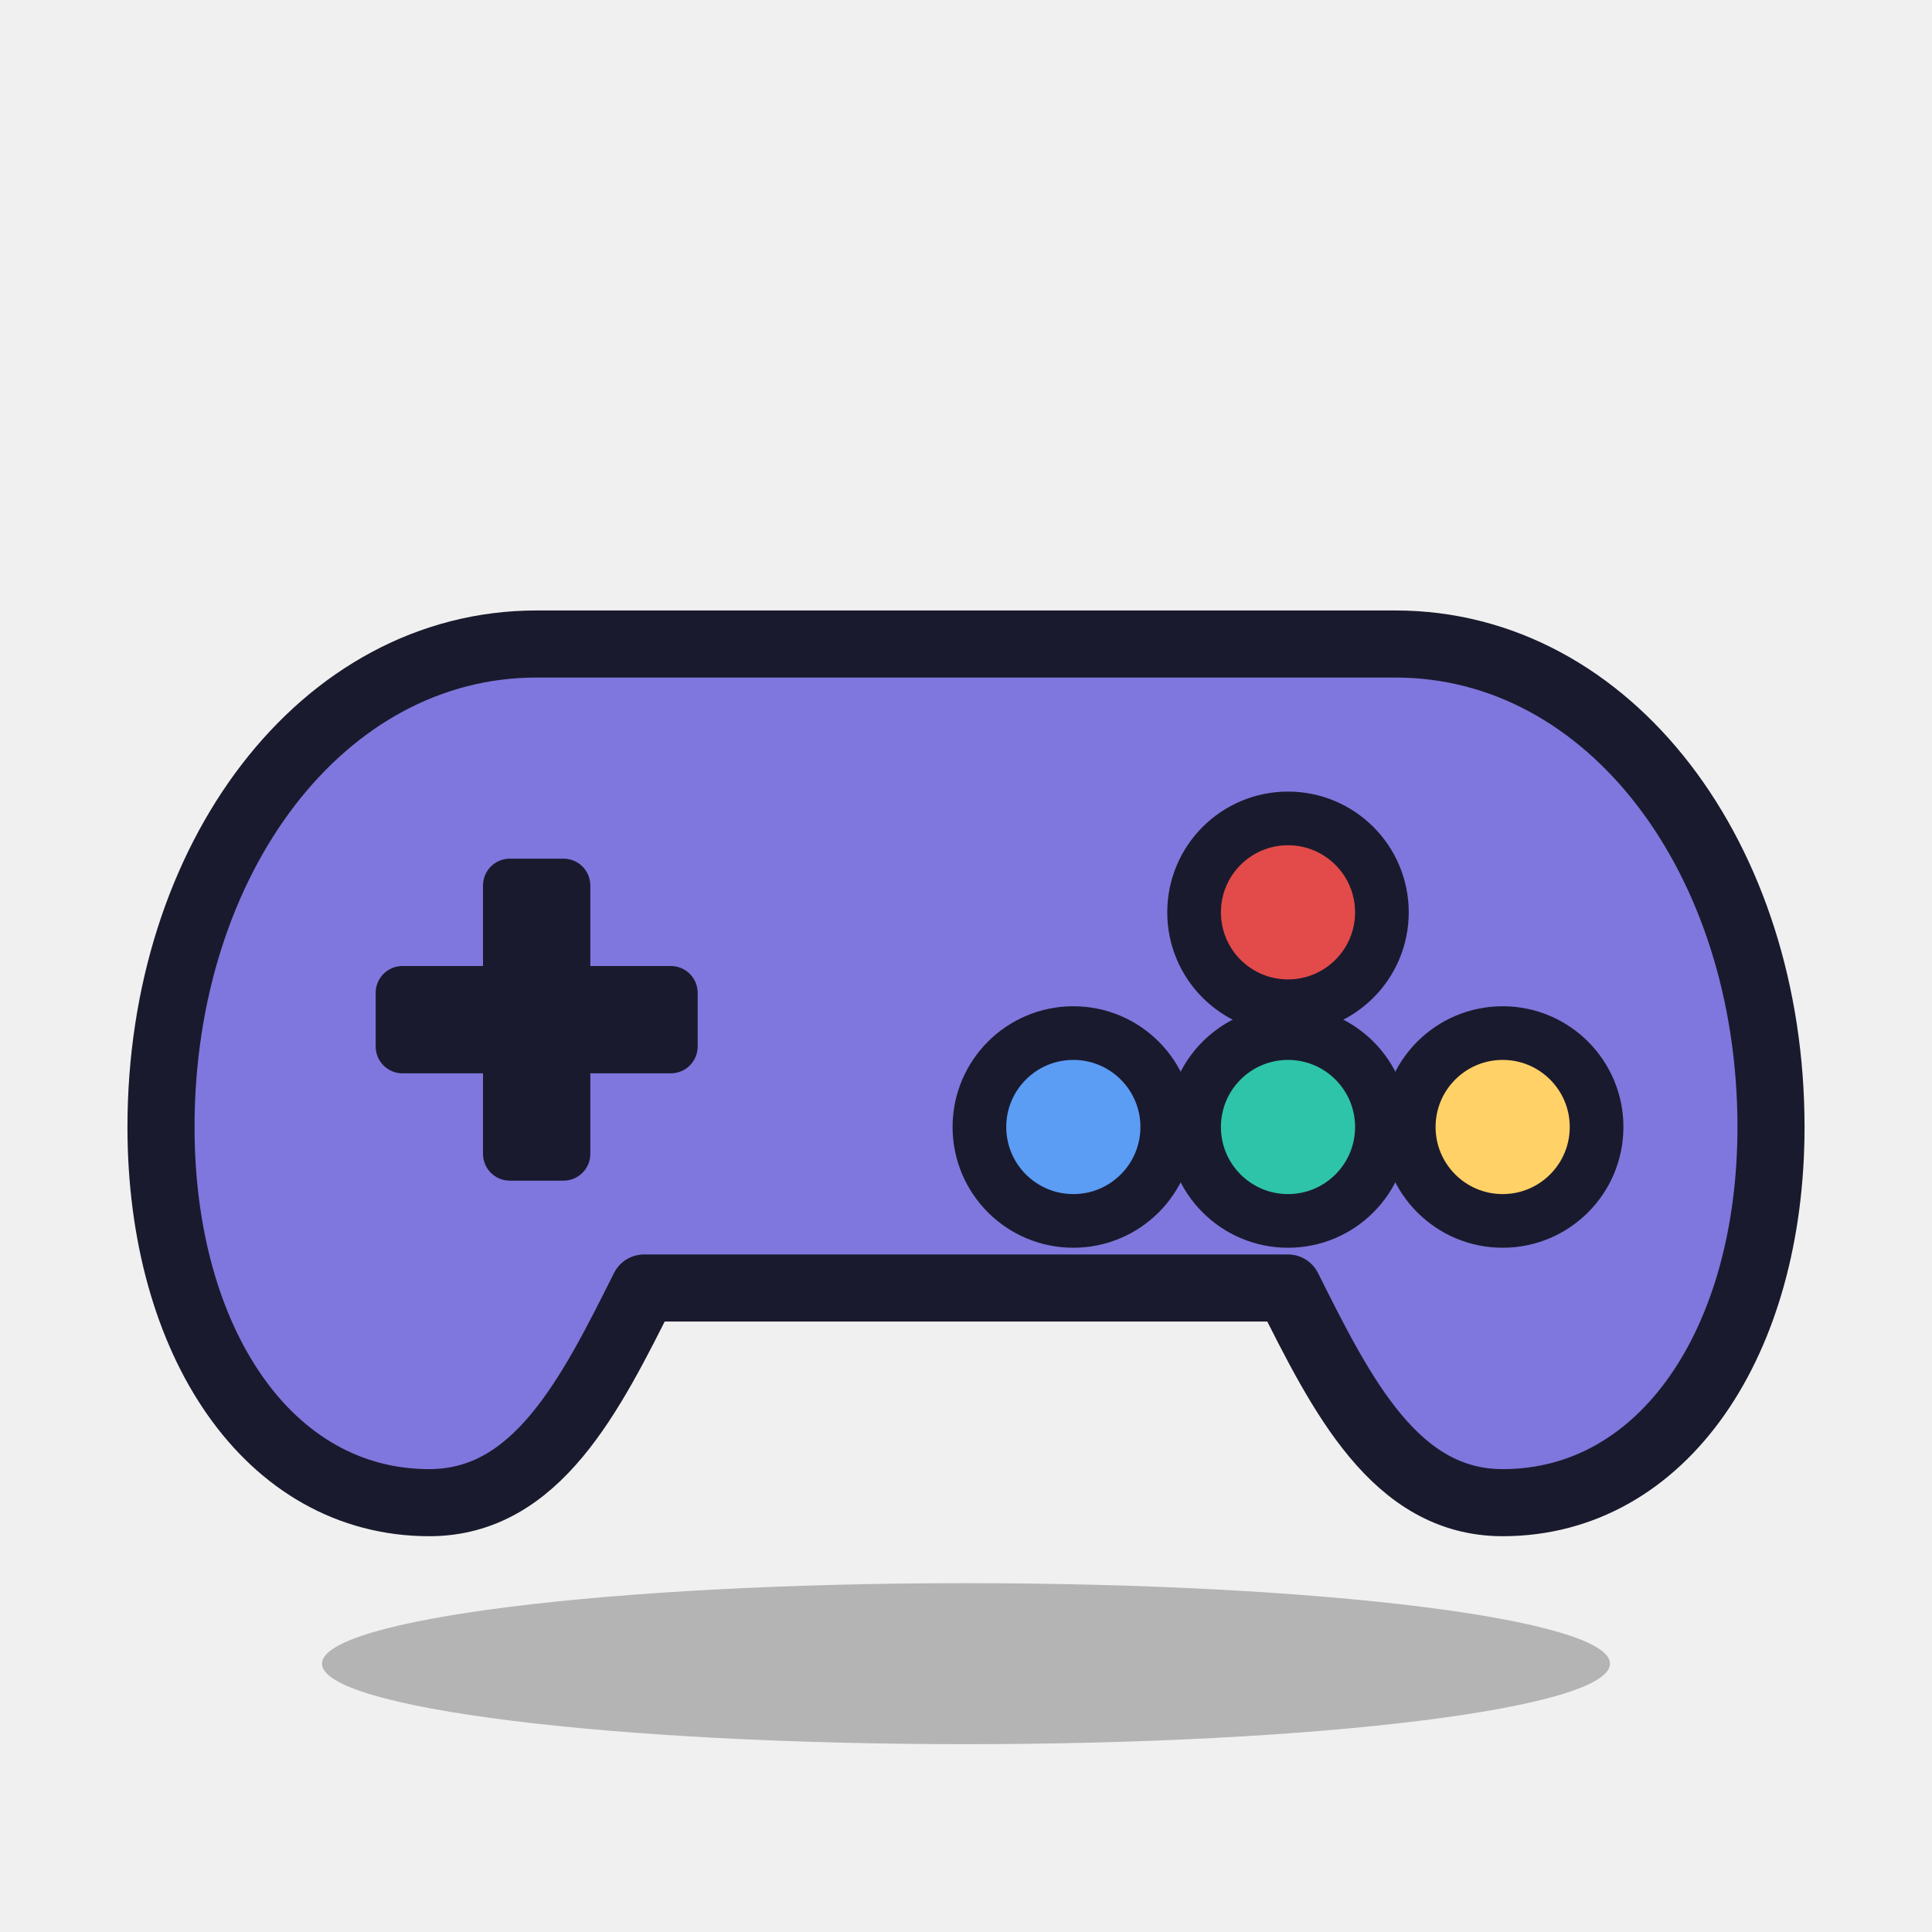
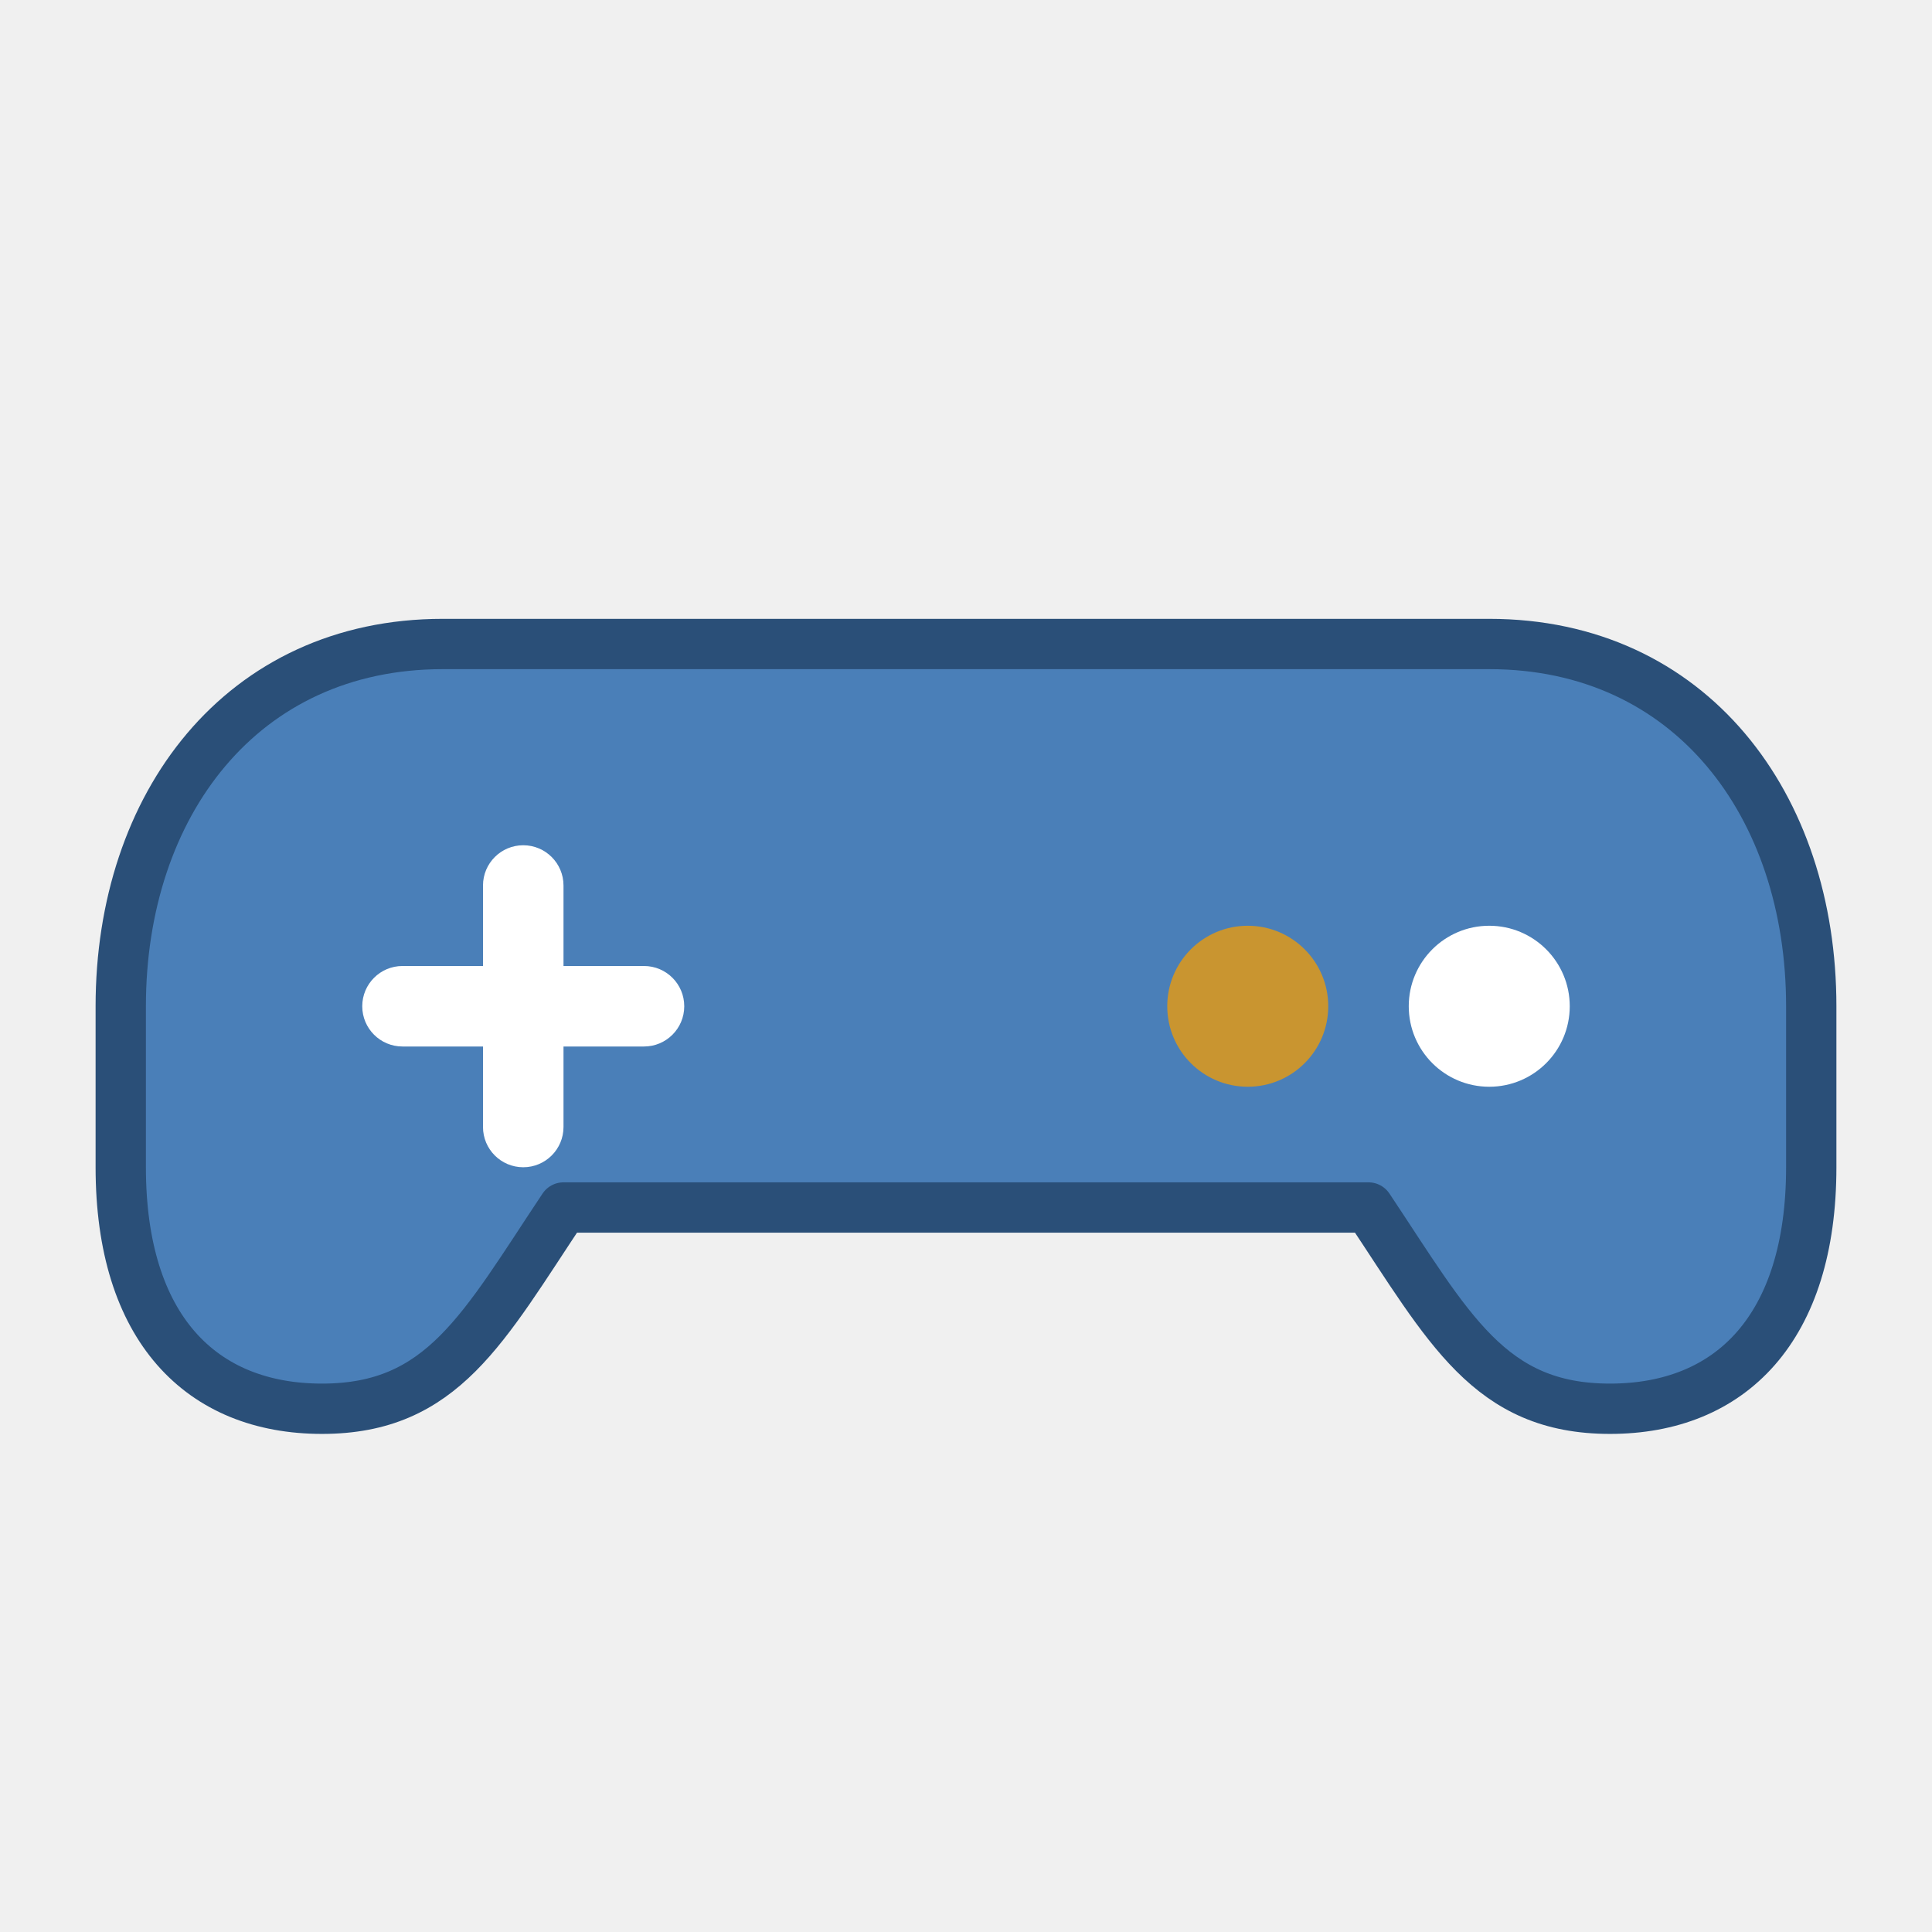
- <svg xmlns="http://www.w3.org/2000/svg" width="72" height="72" viewBox="0 0 72 72" fill="none">
-   <ellipse cx="36" cy="62" rx="24" ry="3" fill="#000000" opacity="0.25" />
-   <path d="M20 24 C12 24 6 32 6 42 C6 50 10 56 16 56 C20 56 22 52 24 48 L48 48 C50 52 52 56 56 56 C62 56 66 50 66 42 C66 32 60 24 52 24 L20 24 Z" fill="#7F77DD" stroke="#1A1A2E" stroke-width="2.5" stroke-linejoin="round" />
-   <rect x="14" y="36" width="12" height="4" rx="1" fill="#1A1A2E" />
-   <rect x="18" y="32" width="4" height="12" rx="1" fill="#1A1A2E" />
-   <circle cx="48" cy="34" r="3.5" fill="#E24B4A" stroke="#1A1A2E" stroke-width="2" />
-   <circle cx="56" cy="42" r="3.5" fill="#FFD166" stroke="#1A1A2E" stroke-width="2" />
-   <circle cx="48" cy="42" r="3.5" fill="#2EC4A9" stroke="#1A1A2E" stroke-width="2" />
-   <circle cx="40" cy="42" r="3.5" fill="#5B9CF5" stroke="#1A1A2E" stroke-width="2" />
+ <svg xmlns="http://www.w3.org/2000/svg" width="96" height="96" viewBox="0 0 96 96" fill="none">
+   <path d="M22 32 C12 32 6 40 6 50 L6 58 C6 66 10 70 16 70 C22 70 24 66 28 60 L68 60 C72 66 74 70 80 70 C86 70 90 66 90 58 L90 50 C90 40 84 32 74 32 L22 32 Z" fill="#4A7FB8" />
+   <path d="M22 32 C12 32 6 40 6 50 L6 58 C6 66 10 70 16 70 C22 70 24 66 28 60 L68 60 C72 66 74 70 80 70 C86 70 90 66 90 58 L90 50 C90 40 84 32 74 32 L22 32 Z" fill="none" stroke="#2A4F78" stroke-width="2.5" stroke-linejoin="round" />
+   <rect x="18" y="48" width="16" height="4" rx="2" fill="#FFFFFF" />
+   <rect x="24" y="42" width="4" height="16" rx="2" fill="#FFFFFF" />
+   <circle cx="62" cy="50" r="4" fill="#C99530" />
+   <circle cx="74" cy="50" r="4" fill="#FFFFFF" />
</svg>
